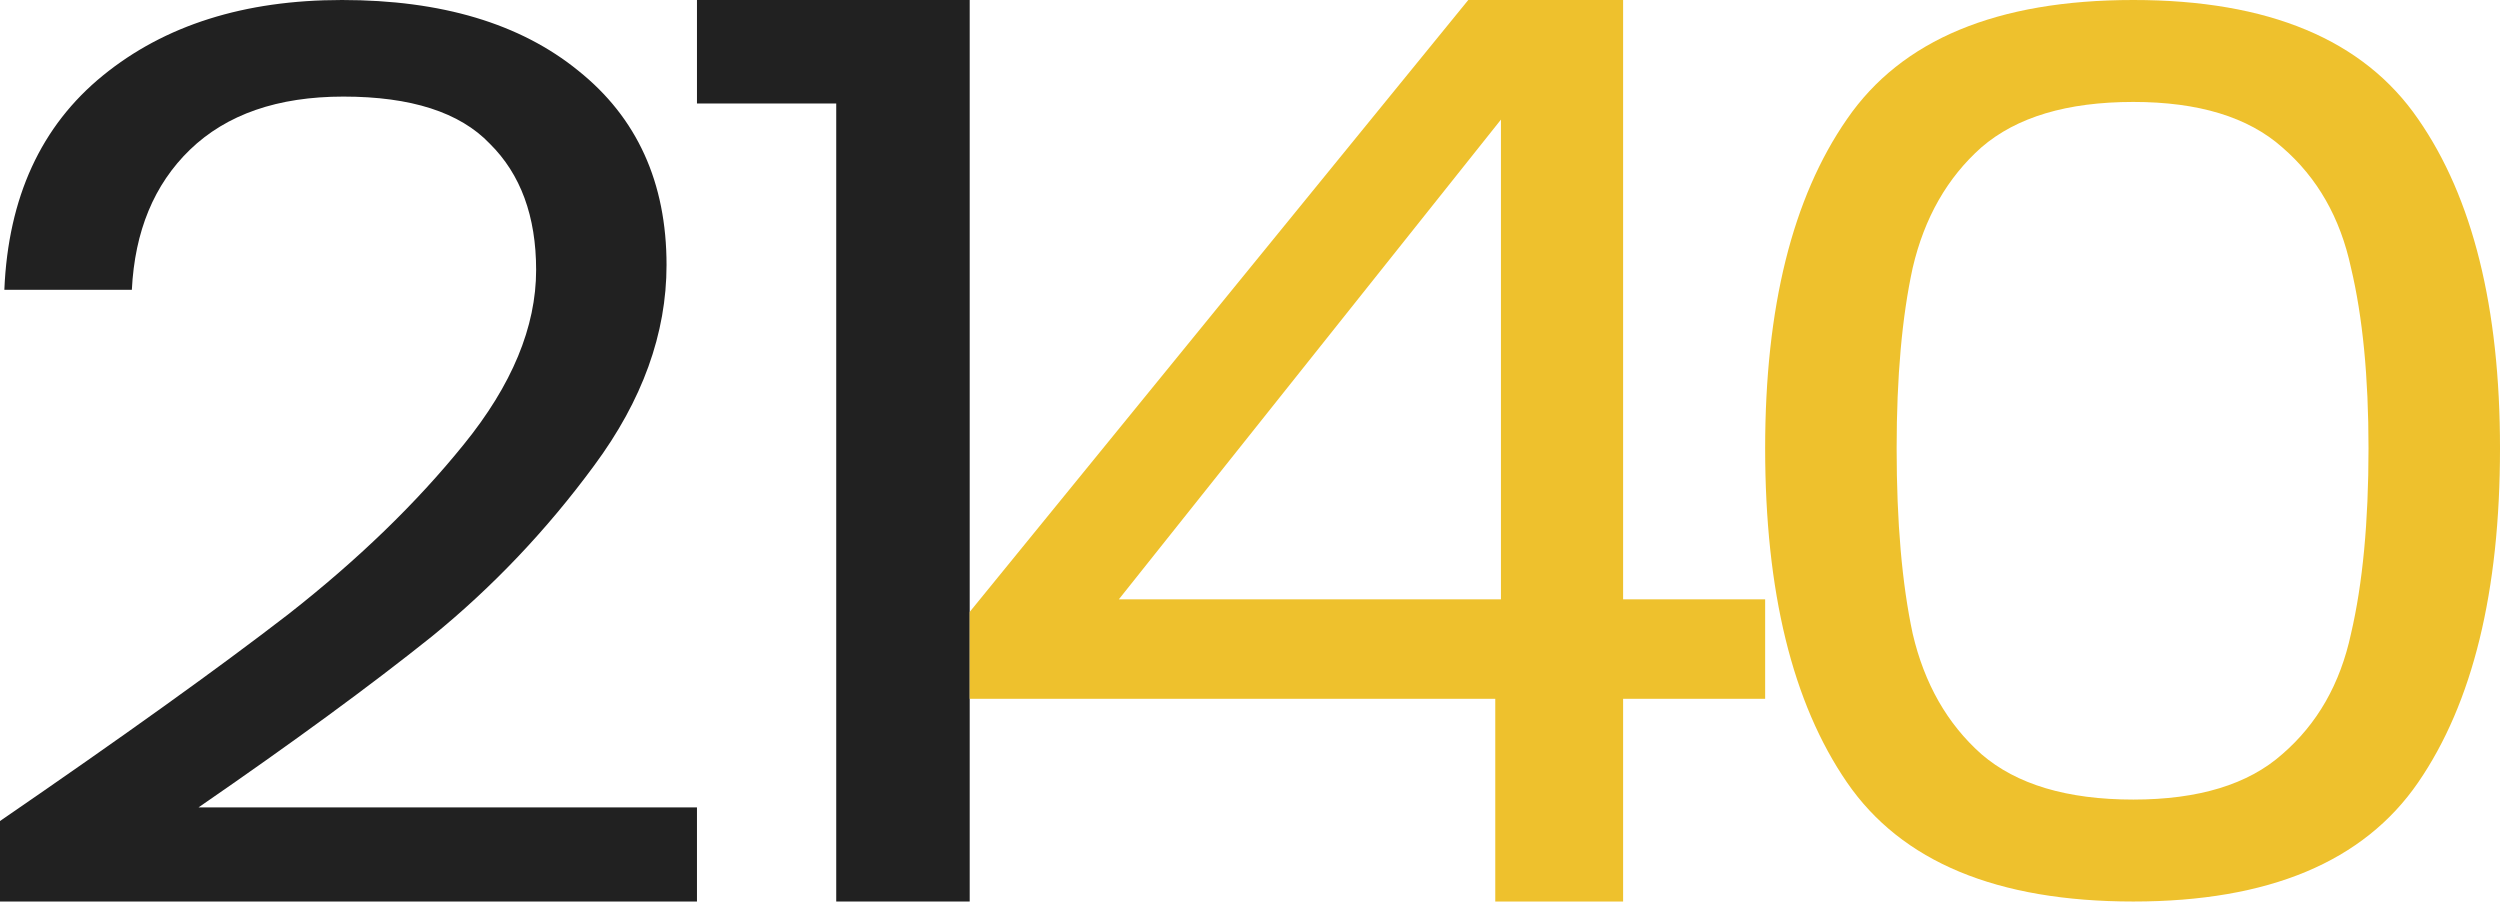
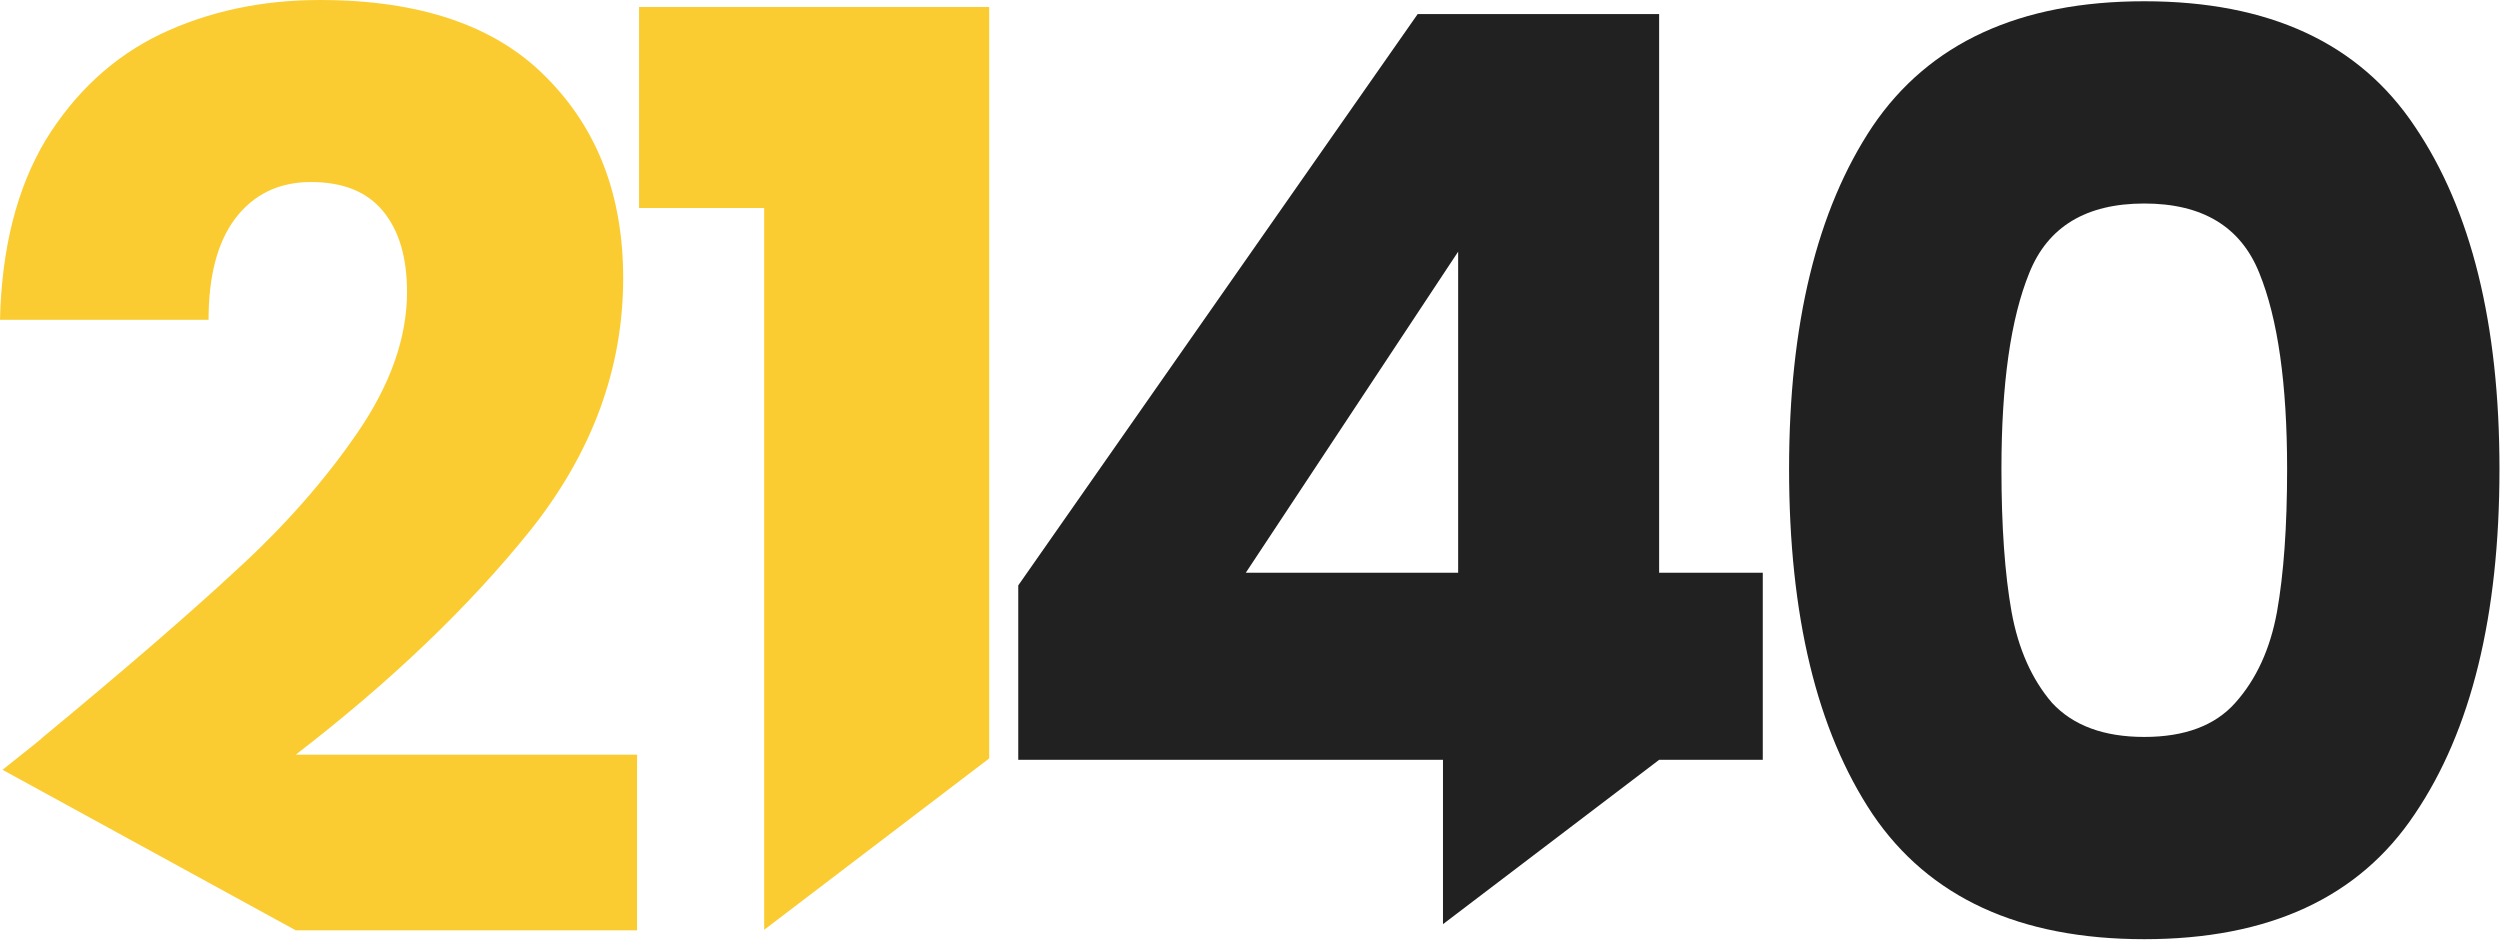
- <svg xmlns="http://www.w3.org/2000/svg" width="330" height="119" viewBox="0 0 330 119" fill="none">
-   <path d="M0 108.375C16.194 97.26 28.881 88.16 38.062 81.077C47.243 73.885 54.958 66.42 61.206 58.683C67.581 50.837 70.769 43.154 70.769 35.635C70.769 28.551 68.729 22.994 64.649 18.962C60.696 14.82 54.256 12.75 45.331 12.75C36.66 12.75 29.902 15.093 25.056 19.779C20.338 24.356 17.788 30.513 17.405 38.25H0.574C1.084 26.045 5.419 16.619 13.58 9.971C21.741 3.324 32.261 0 45.139 0C58.273 0 68.665 3.106 76.316 9.317C84.094 15.529 87.983 24.083 87.983 34.981C87.983 44.026 84.796 52.853 78.42 61.462C72.172 69.962 65.031 77.481 56.998 84.019C48.965 90.449 38.7 97.968 26.204 106.577H92V119H0V108.375Z" fill="#212121" />
-   <path d="M92 13.661V0H128V119H110.383V13.661H92Z" fill="#212121" />
-   <path d="M128 92.242V80.774L193.812 0H214.25V79.112H233V92.242H214.25V119H197.375V92.242H128ZM198.125 15.789L147.687 79.112H198.125V15.789Z" fill="#EEC12D" />
-   <path d="M233 59.176C233 40.585 236.6 26.102 243.799 15.726C250.999 5.242 263.598 0 281.596 0C299.467 0 312.001 5.242 319.201 15.726C326.4 26.102 330 40.585 330 59.176C330 78.09 326.4 92.79 319.201 103.274C312.001 113.758 299.467 119 281.596 119C263.598 119 250.999 113.758 243.799 103.274C236.6 92.79 233 78.09 233 59.176ZM312.644 59.176C312.644 49.773 311.873 41.828 310.33 35.343C308.916 28.75 305.895 23.454 301.266 19.455C296.767 15.456 290.21 13.456 281.596 13.456C272.854 13.456 266.169 15.456 261.541 19.455C257.041 23.454 254.02 28.75 252.477 35.343C251.063 41.828 250.356 49.773 250.356 59.176C250.356 68.903 251.063 77.064 252.477 83.657C254.02 90.25 257.041 95.546 261.541 99.545C266.169 103.544 272.854 105.544 281.596 105.544C290.21 105.544 296.767 103.544 301.266 99.545C305.895 95.546 308.916 90.25 310.33 83.657C311.873 77.064 312.644 68.903 312.644 59.176Z" fill="#EEC12D" />
+ <svg xmlns="http://www.w3.org/2000/svg" width="356" height="134" viewBox="0 0 356 134" fill="none">
+   <path d="M254.765 66.78C254.765 46.14 258.725 29.88 266.645 18C274.685 6.12 287.585 0.18 305.345 0.18C323.105 0.18 335.945 6.12 343.865 18C351.905 29.88 355.925 46.14 355.925 66.78C355.925 87.66 351.905 104.04 343.865 115.92C335.945 127.8 323.105 133.74 305.345 133.74C287.585 133.74 274.685 127.8 266.645 115.92C258.725 104.04 254.765 87.66 254.765 66.78ZM325.685 66.78C325.685 54.66 324.365 45.36 321.725 38.88C319.085 32.28 313.625 28.98 305.345 28.98C297.065 28.98 291.605 32.28 288.965 38.88C286.325 45.36 285.005 54.66 285.005 66.78C285.005 74.94 285.485 81.72 286.445 87.12C287.405 92.4 289.325 96.72 292.205 100.08C295.205 103.32 299.585 104.94 305.345 104.94C311.105 104.94 315.425 103.32 318.305 100.08C321.305 96.72 323.285 92.4 324.245 87.12C325.205 81.72 325.685 74.94 325.685 66.78Z" fill="#212121" />
+   <path d="M145 108.2V83.36L201.88 2H236.26V81.56H251.02V108.2H236.26L205.48 131.6V108.2H145ZM207.64 35.84L177.4 81.56H207.64V35.84Z" fill="#212121" />
+   <path d="M91 29.62V1H140.86V108L108.82 132.4V29.62H91Z" fill="#FBCC31" />
+   <path d="M0.36 109.62C4.44 106.38 6.3 104.88 5.94 105.12C17.7 95.4 26.94 87.42 33.66 81.18C40.5 74.94 46.26 68.4 50.94 61.56C55.62 54.72 57.96 48.06 57.96 41.58C57.96 36.66 56.82 32.82 54.54 30.06C52.26 27.3 48.84 25.92 44.28 25.92C39.72 25.92 36.12 27.66 33.48 31.14C30.96 34.5 29.7 39.3 29.7 45.54H0C0.24 35.34 2.4 26.82 6.48 19.98C10.68 13.14 16.14 8.1 22.86 4.86C29.7 1.62 37.26 0 45.54 0C59.82 0 70.56 3.66 77.76 10.98C85.08 18.3 88.74 27.84 88.74 39.6C88.74 52.44 84.36 64.38 75.6 75.42C66.84 86.34 55.68 97.02 42.12 107.46H90.72V132.48H42.12L0.36 109.62Z" fill="#FBCC31" />
</svg>
